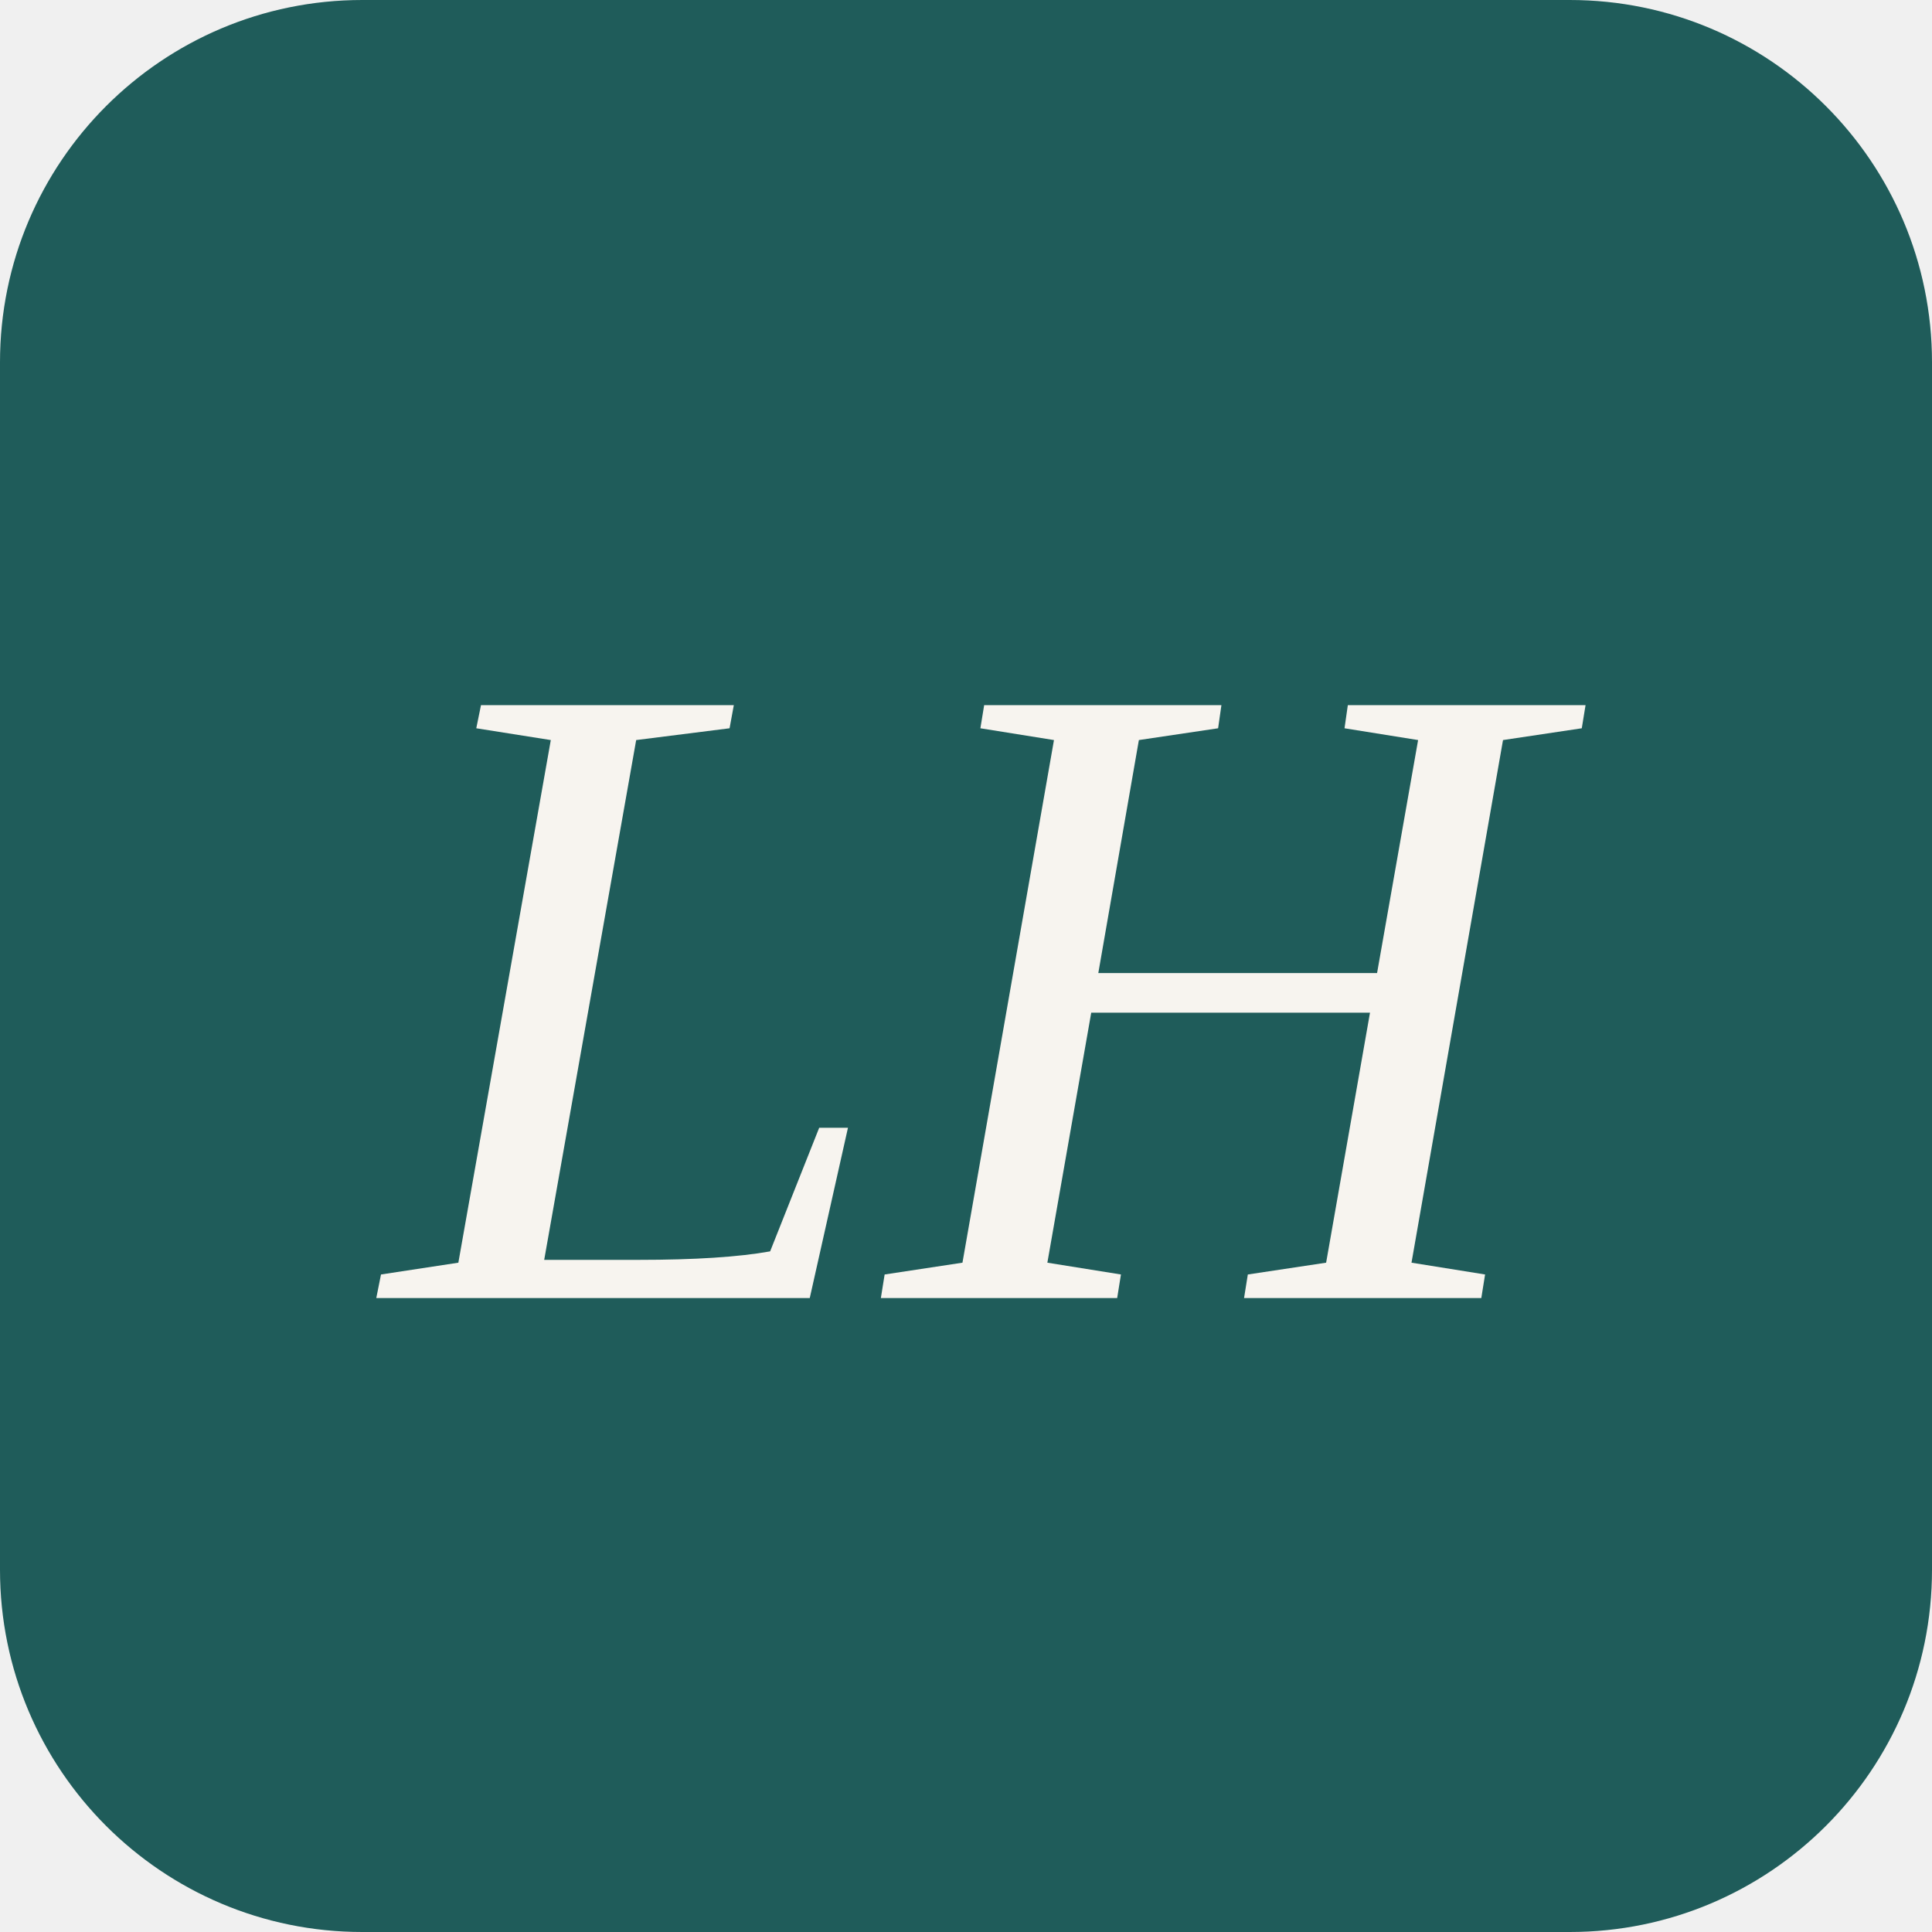
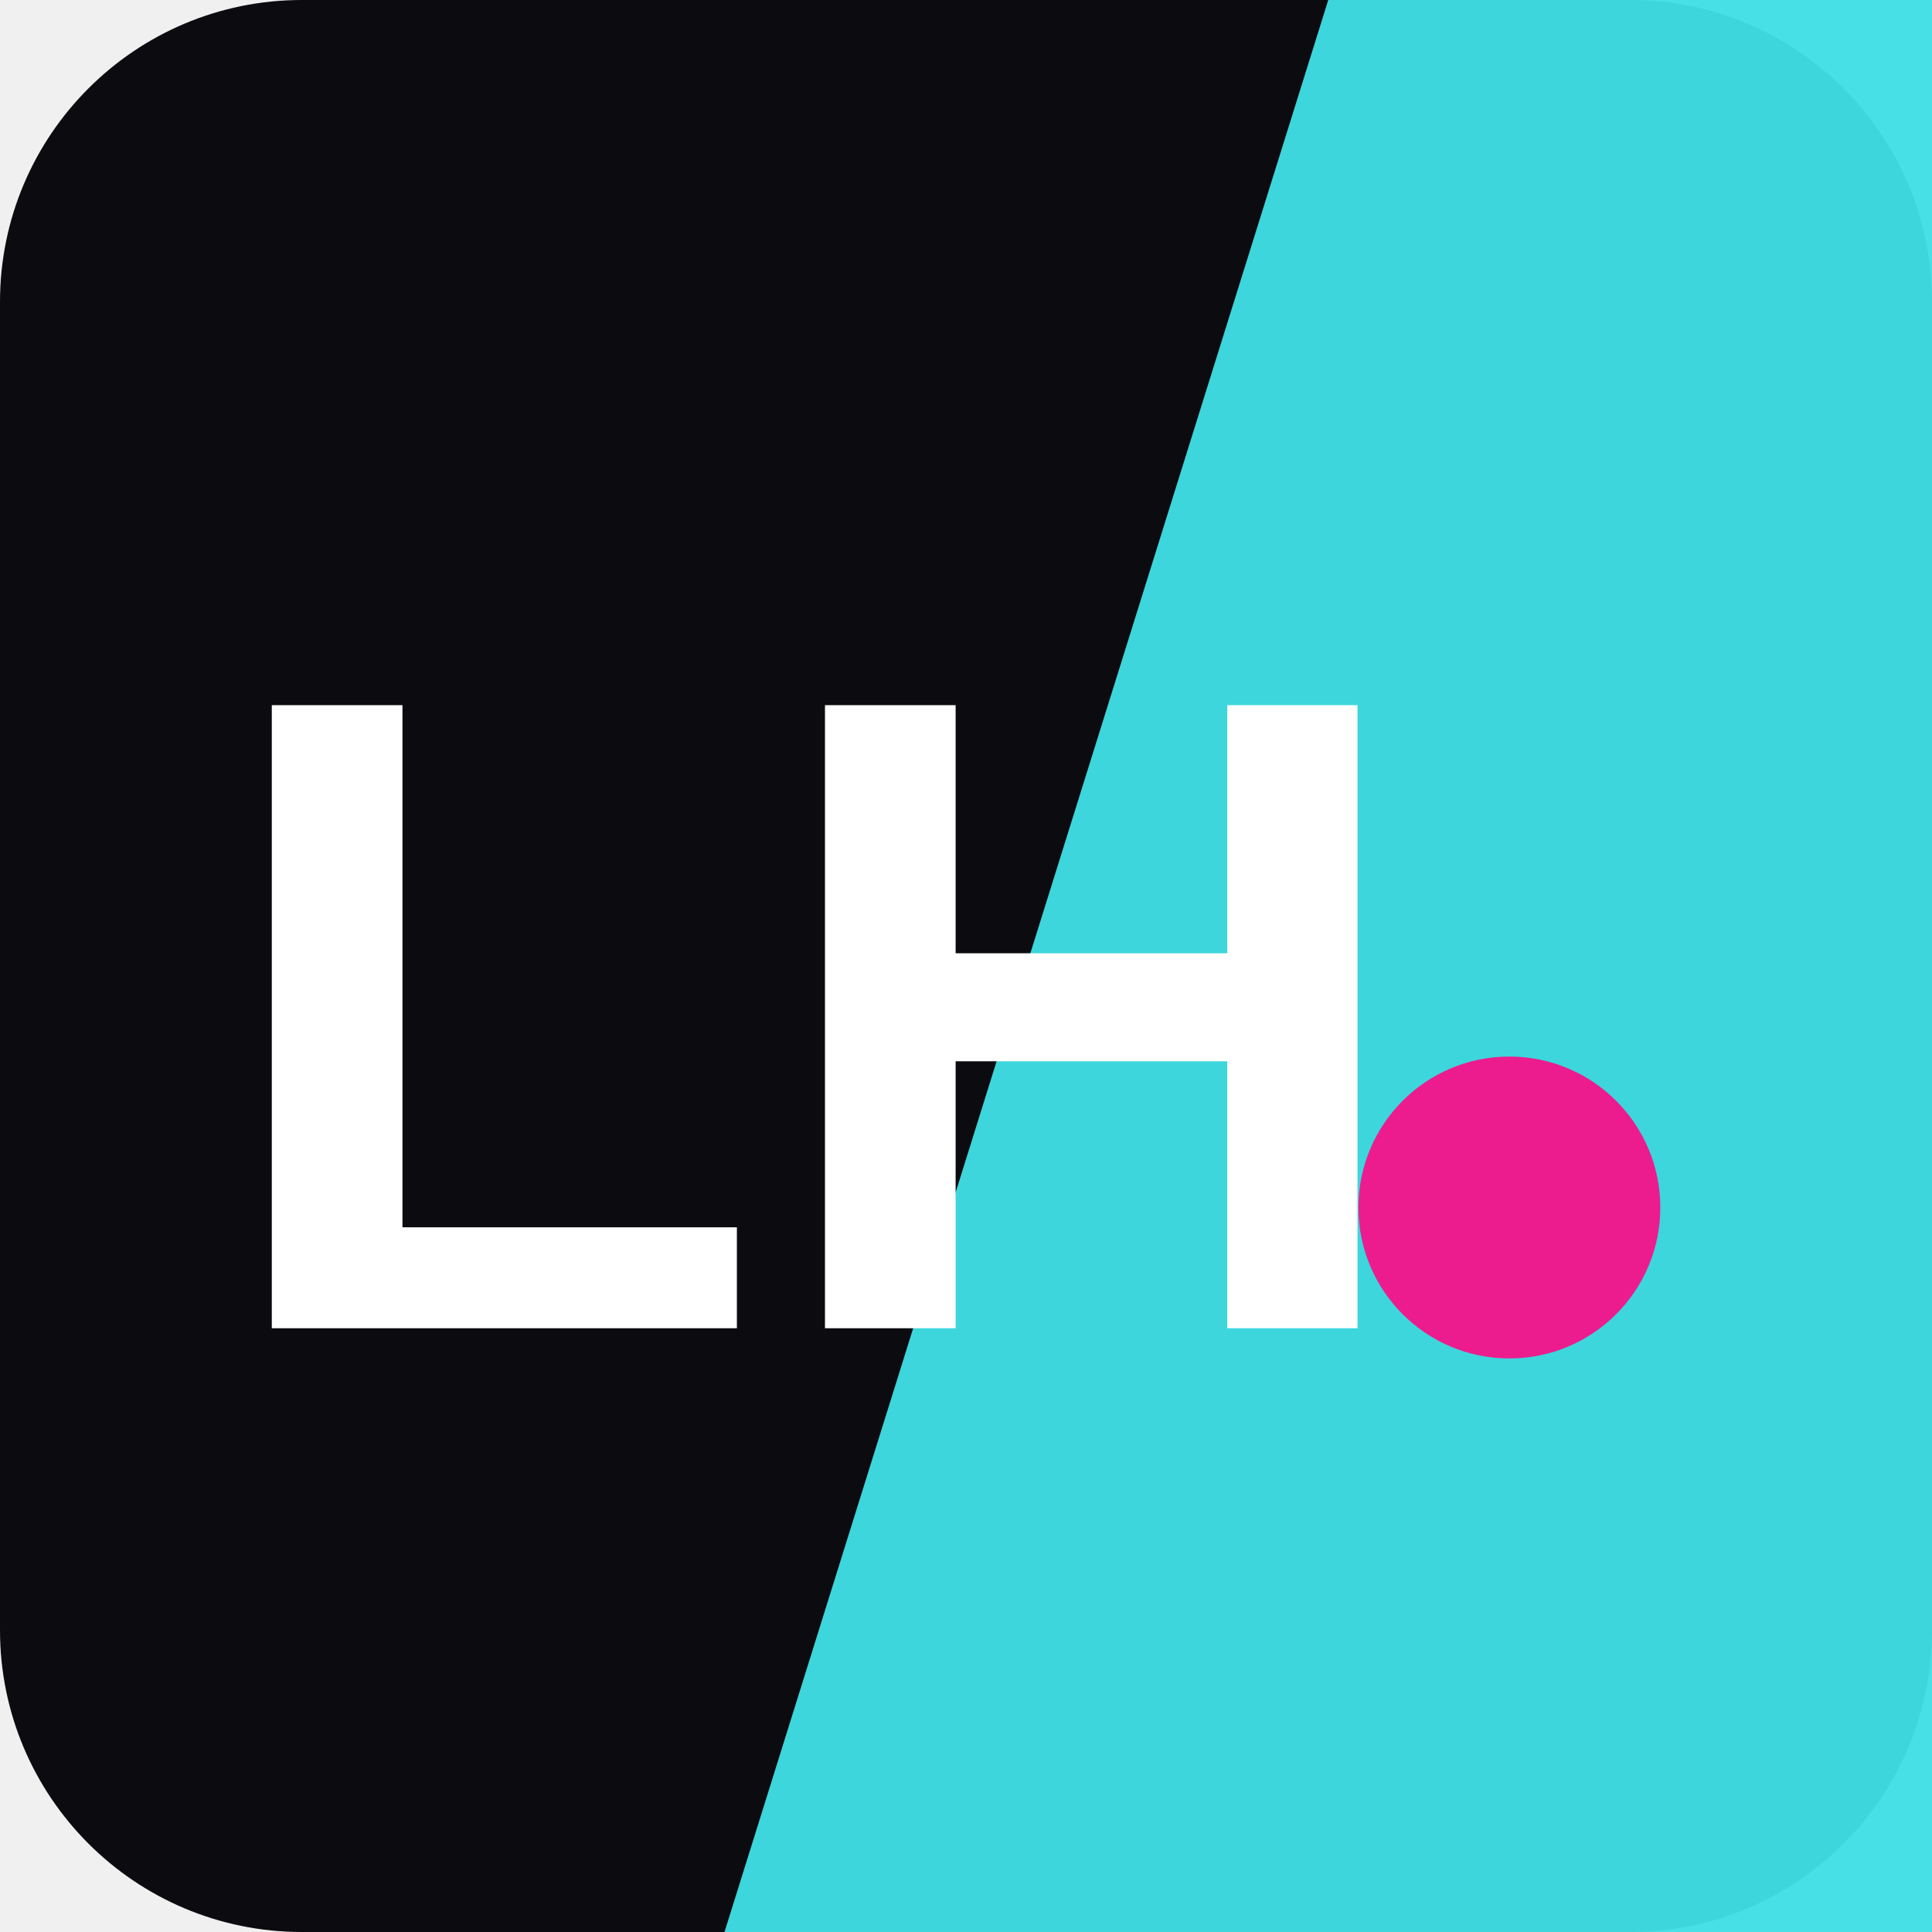
<svg xmlns="http://www.w3.org/2000/svg" viewBox="0 0 64 64">
-   <rect width="64" height="64" rx="12" fill="#1F5C5A" />
-   <text x="32" y="43" text-anchor="middle" font-family="Georgia, 'Times New Roman', serif" font-style="italic" font-size="30" fill="#F7F4EF">LH</text>
+   <rect width="64" height="64" rx="10" fill="#0C0C10" />
+   <path d="M44 0h20v64H24z" fill="#3EE0E6" opacity=".95" />
+   <text x="27" y="44" text-anchor="middle" font-family="'Arial Black', Arial, sans-serif" font-weight="900" font-size="30" fill="#FFFFFF">LH</text>
+   <circle cx="50" cy="40" r="5" fill="#EC1C8E" />
</svg>
